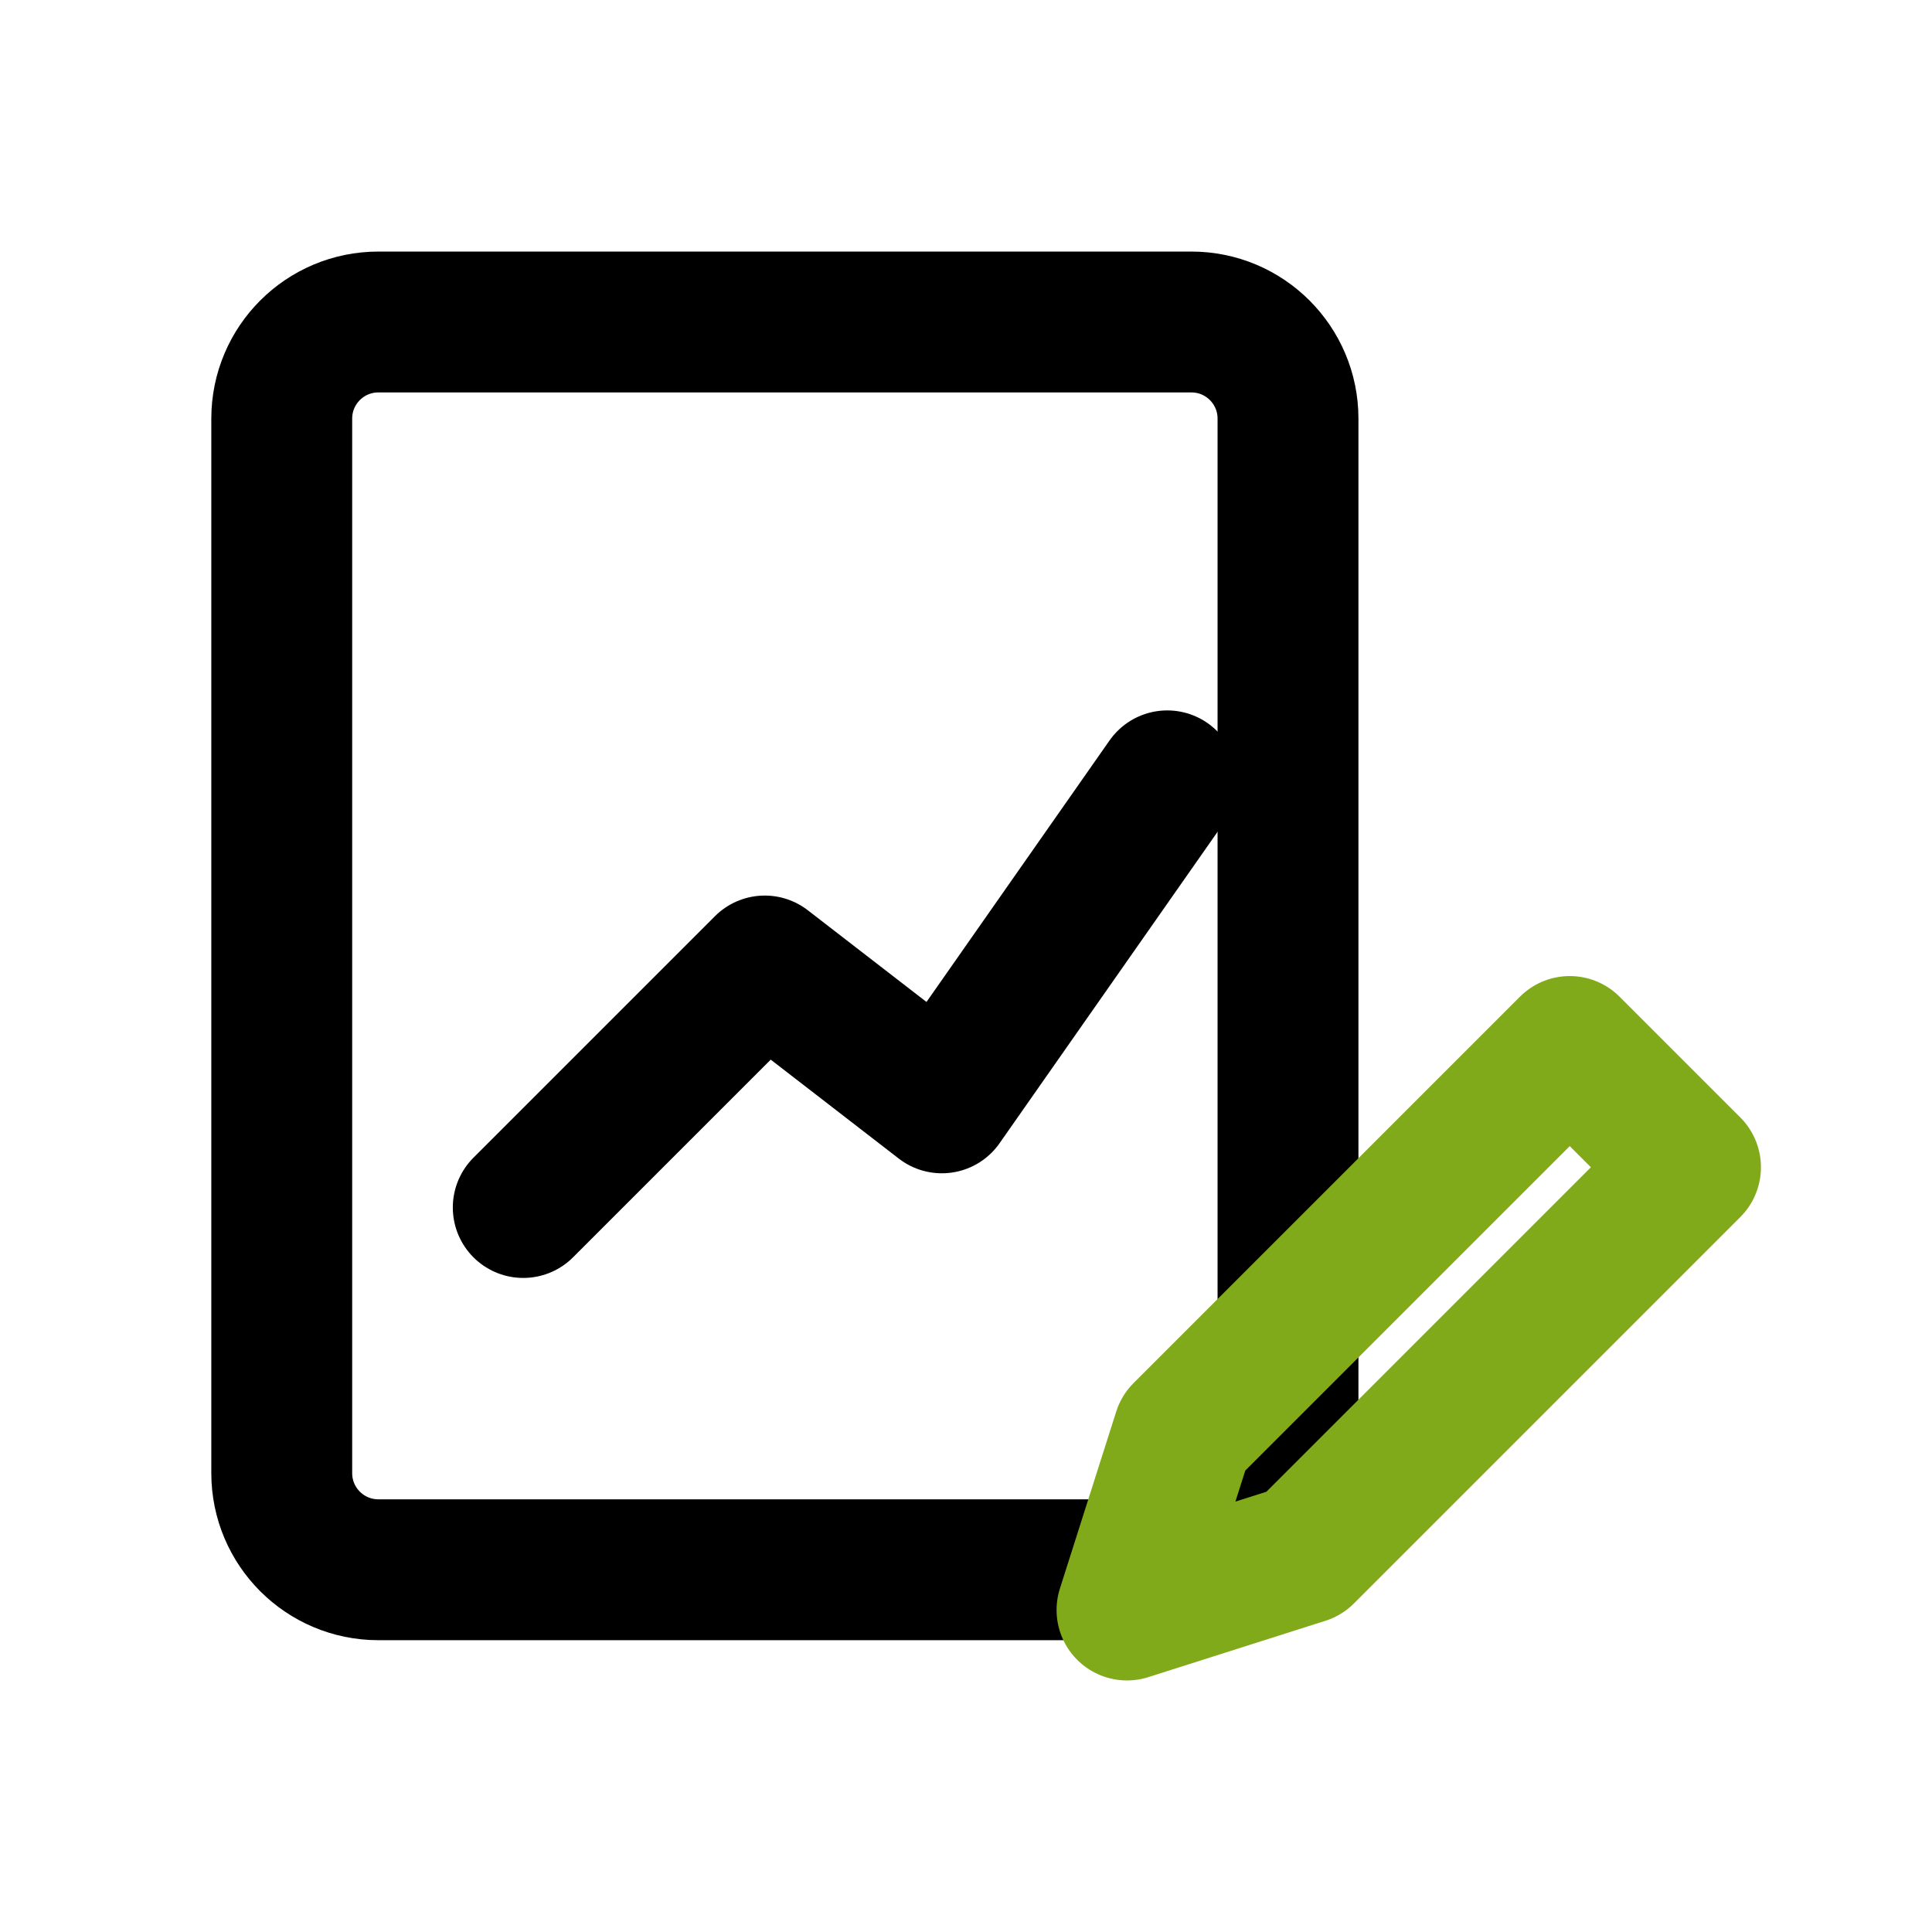
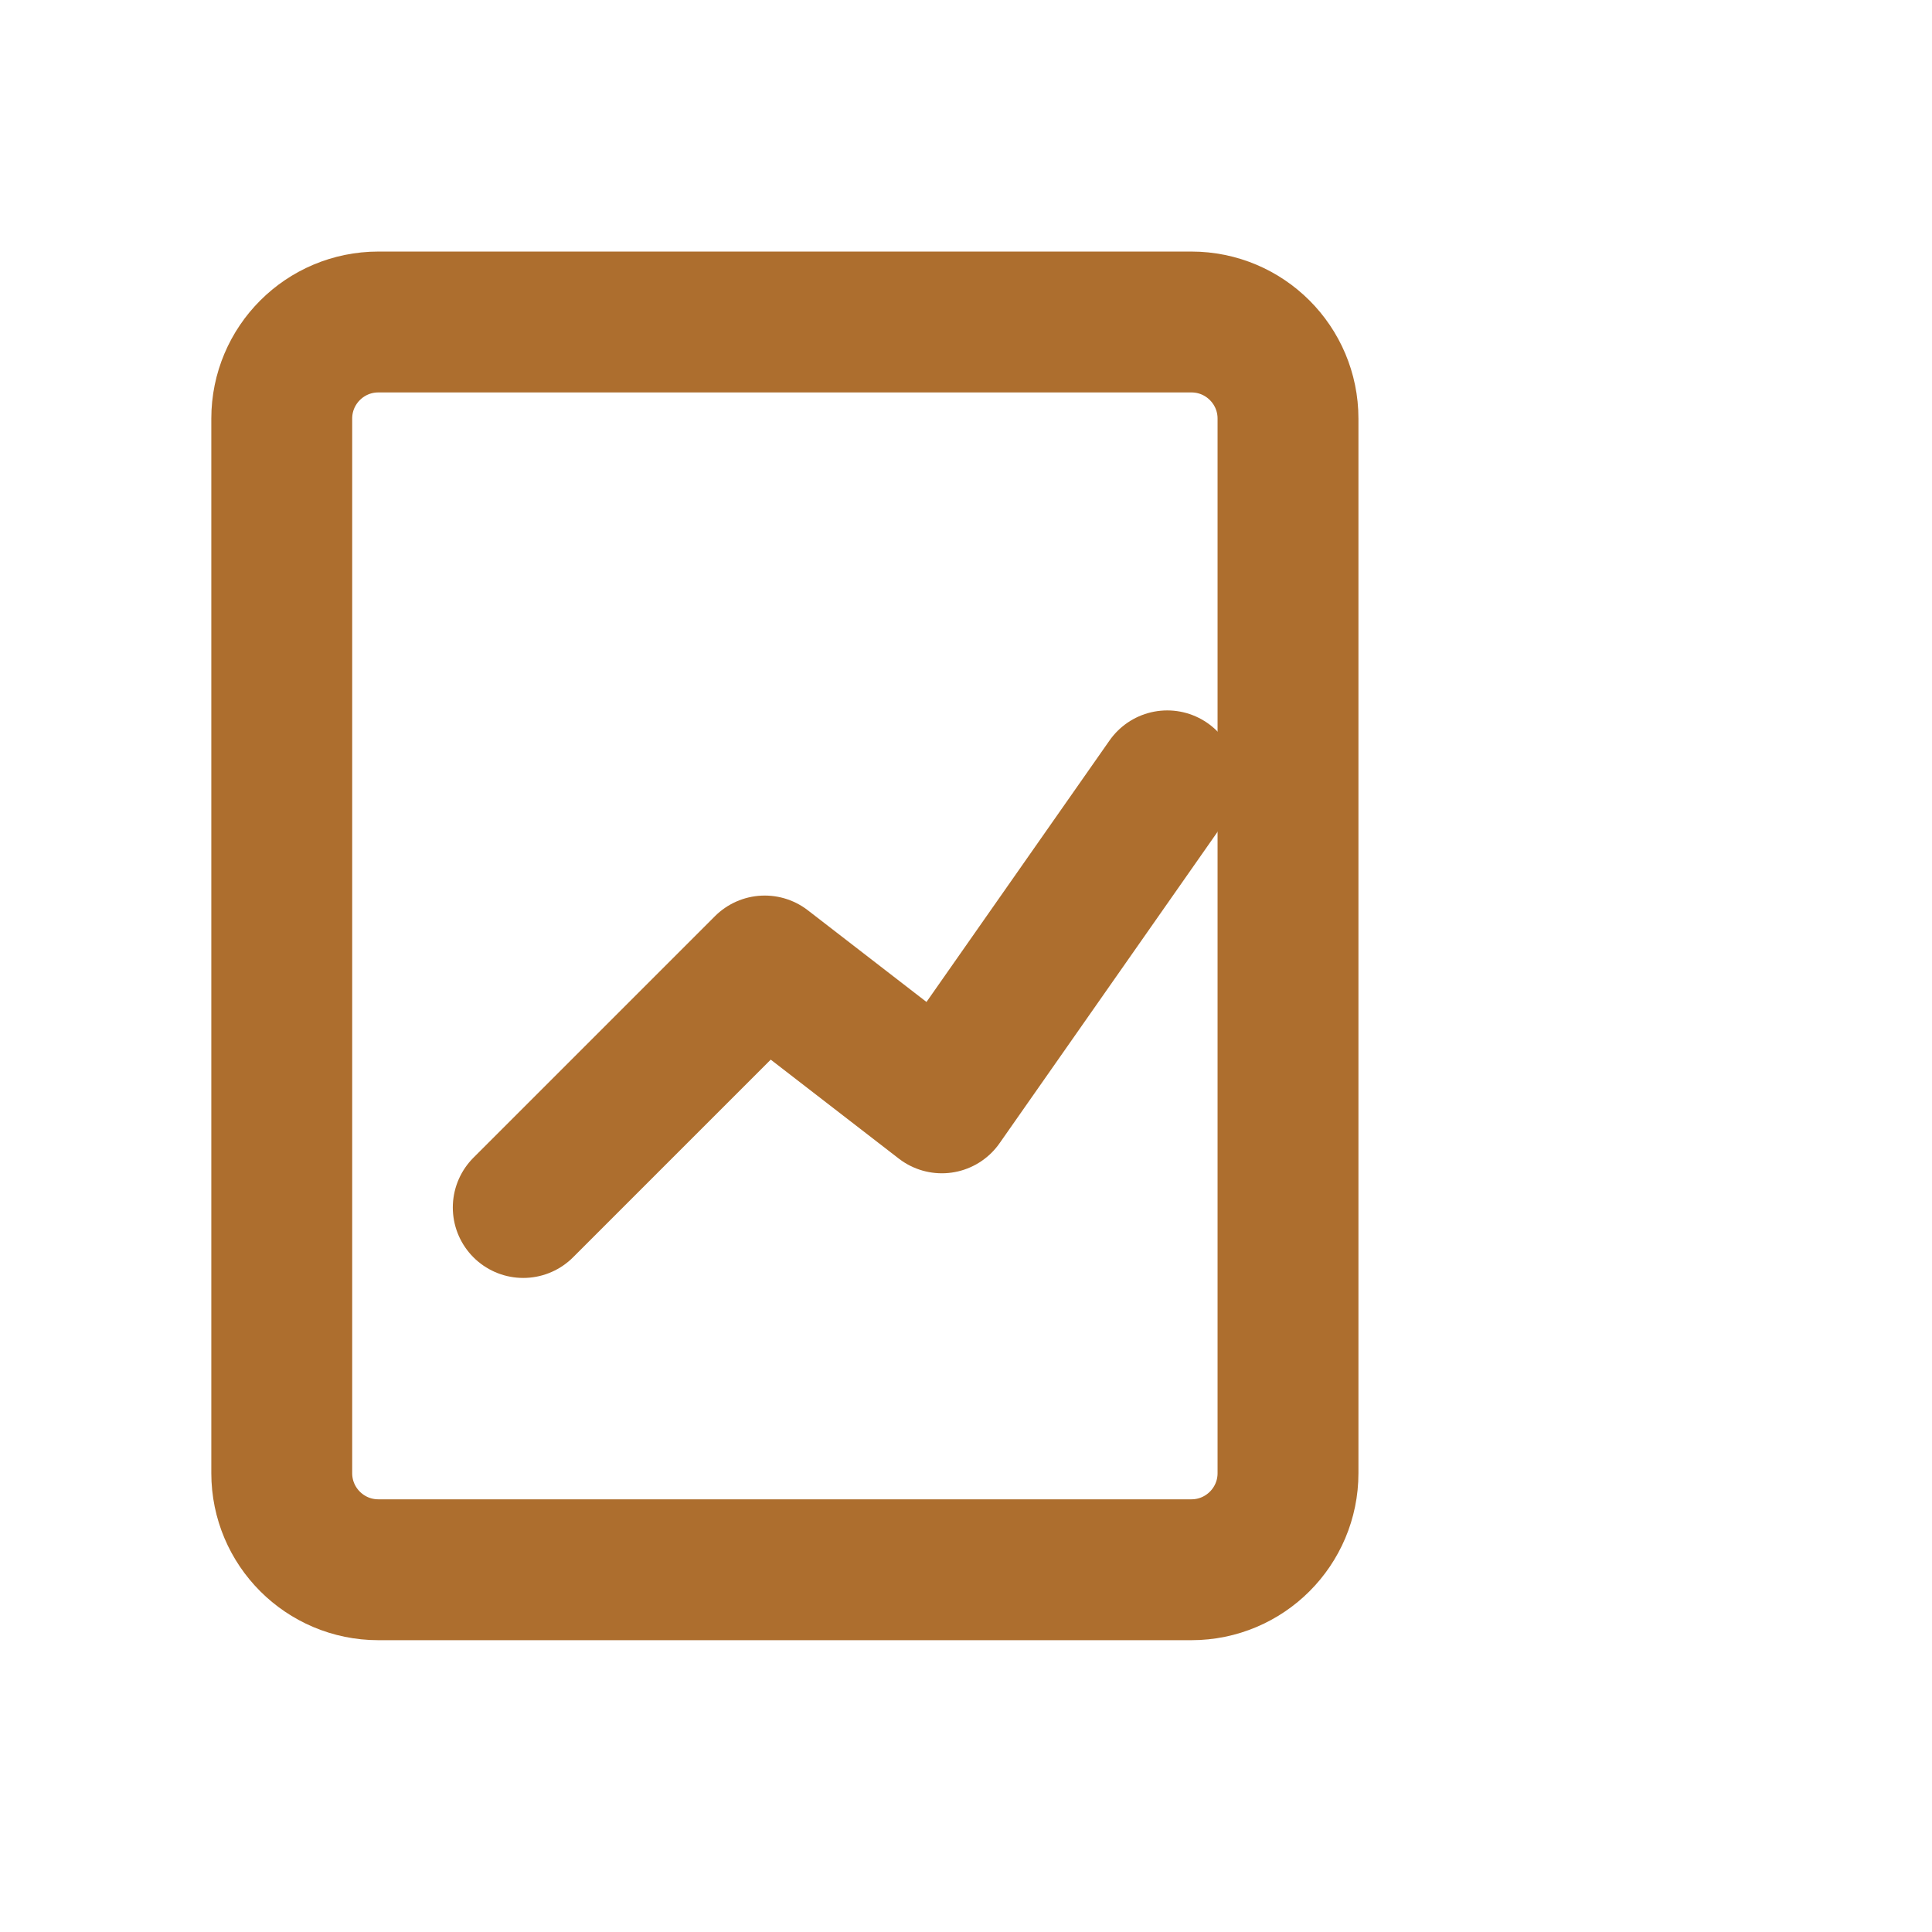
<svg xmlns="http://www.w3.org/2000/svg" viewBox="0 0 24 24" role="img" aria-labelledby="title">
-   <g fill="none" stroke="currentColor" stroke-width="1.75" stroke-linecap="round" stroke-linejoin="round">
+   <g fill="none" stroke="#AD6E2E" stroke-width="1.75" stroke-linecap="round" stroke-linejoin="round">
    <rect x="3.5" y="4" width="12.5" height="15.5" rx="1.2" />
    <path d="M6.5 15l3-3 2.2 1.7 2.8-4" />
-     <path d="M14.7 17.8l4.8-4.8 1.5 1.5-4.8 4.8-2.2.7.7-2.2z" stroke="#80AA1A" />
  </g>
</svg>
